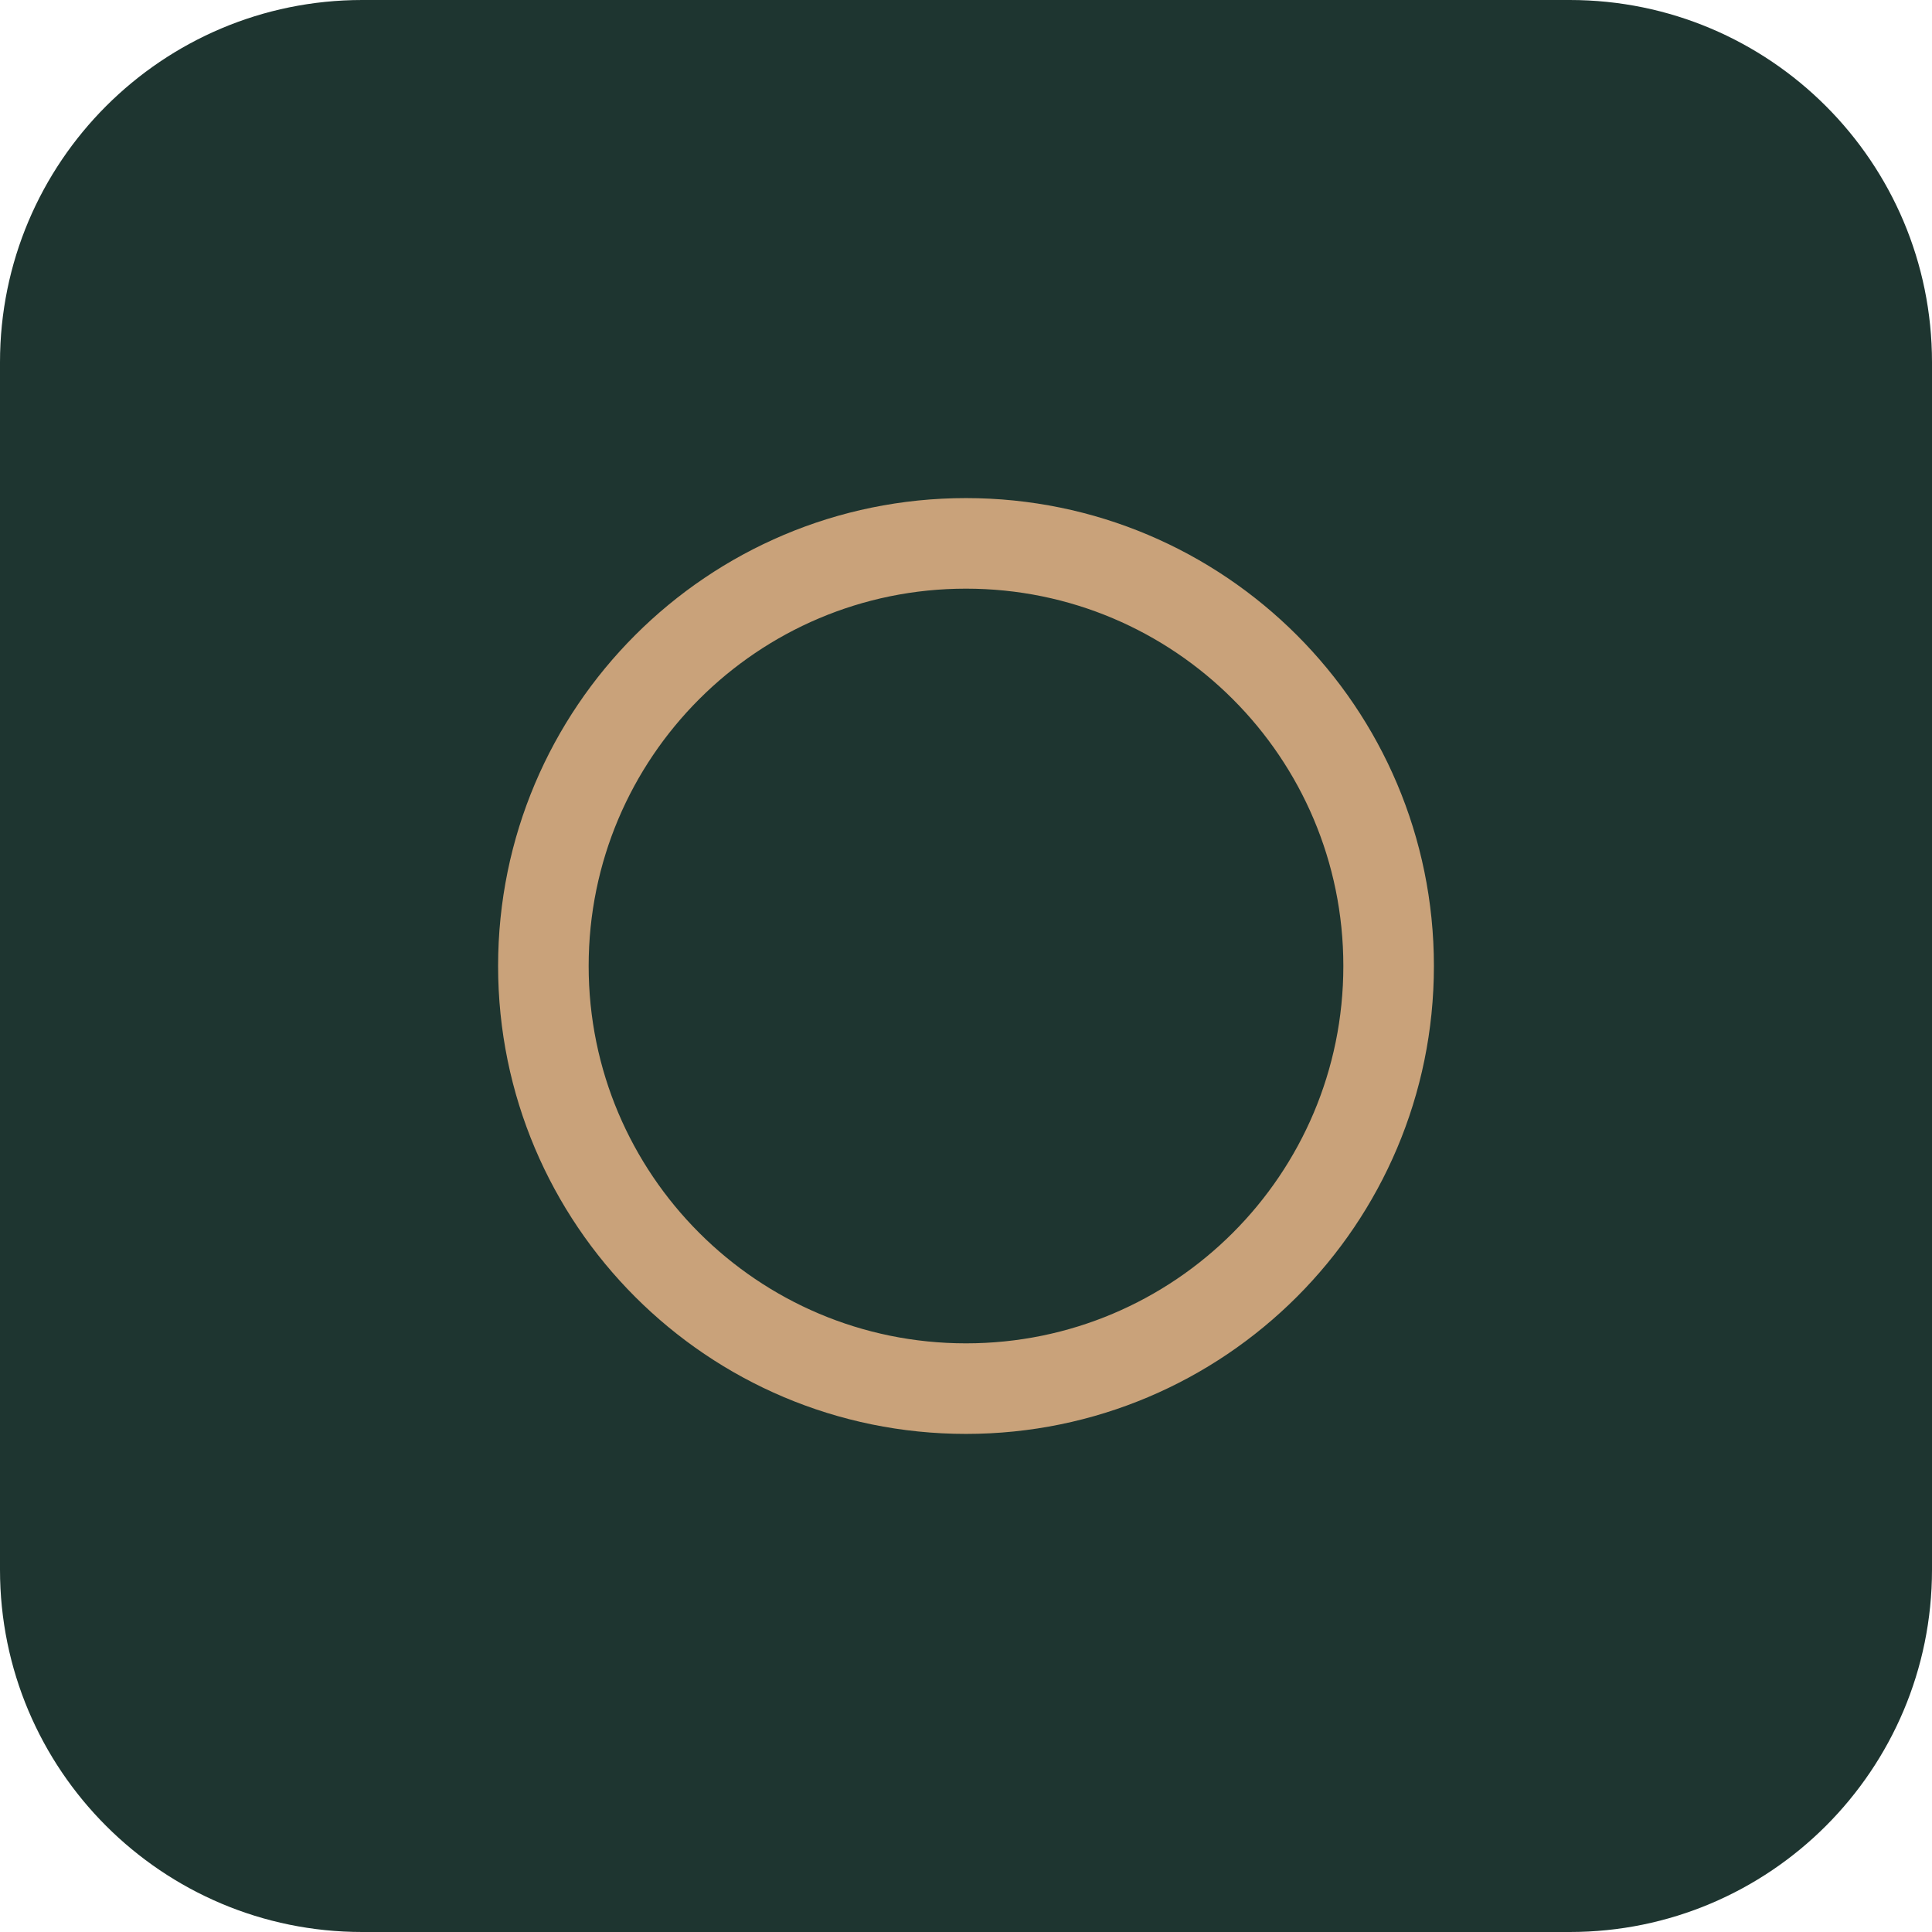
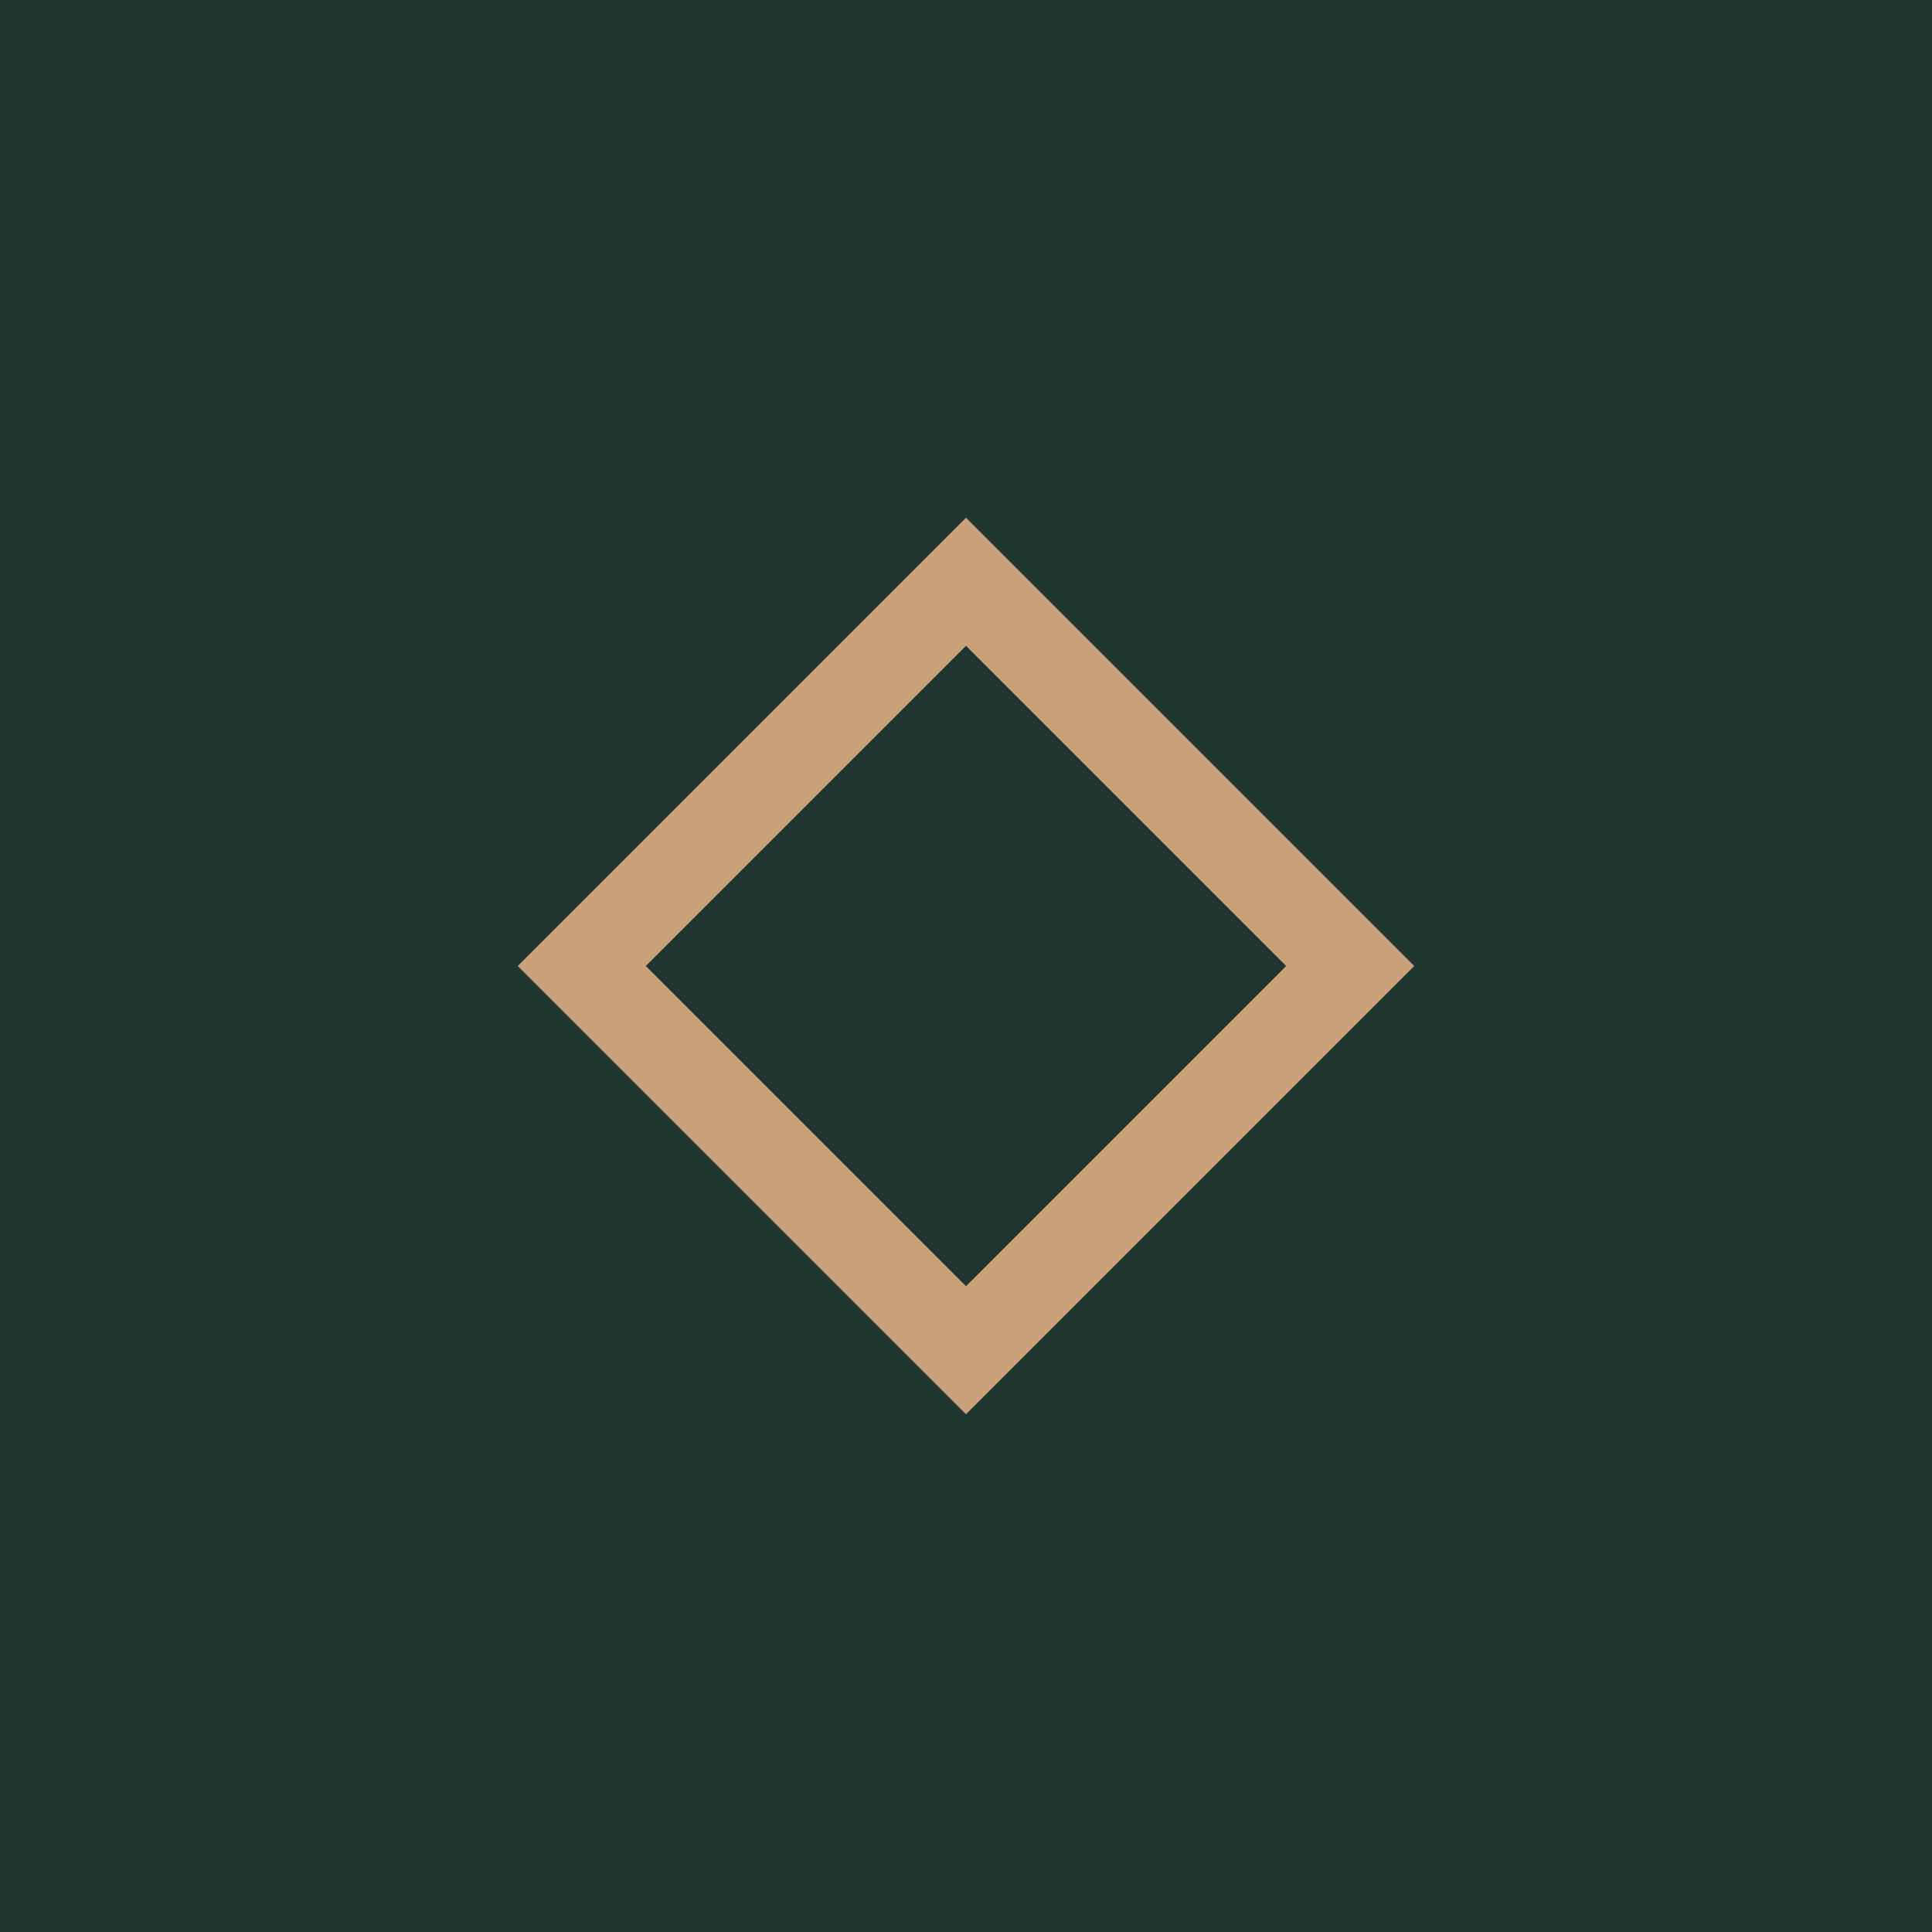
<svg xmlns="http://www.w3.org/2000/svg" viewBox="0 0 32 32">
-   <rect width="32" height="32" rx="6" fill="#1E3530" />
-   <circle cx="16" cy="16" r="7" fill="none" stroke="#C9A27A" stroke-width="1.5" />
+   <rect width="32" height="32" fill="#1E3530" />
+   <rect x="11.5" y="11.5" width="9" height="9" fill="none" stroke="#C9A27A" stroke-width="1.5" transform="rotate(45 16 16)" />
</svg>
